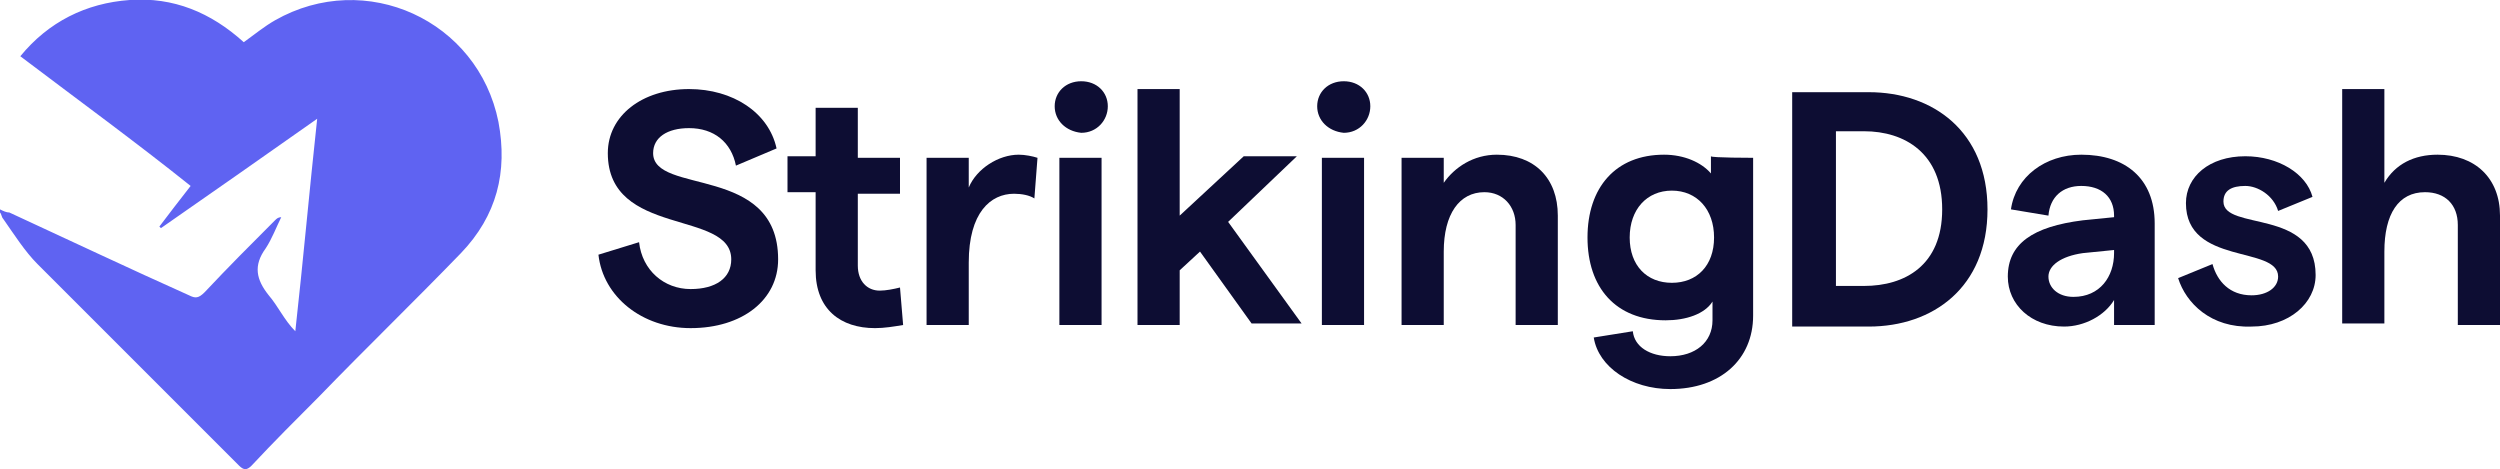
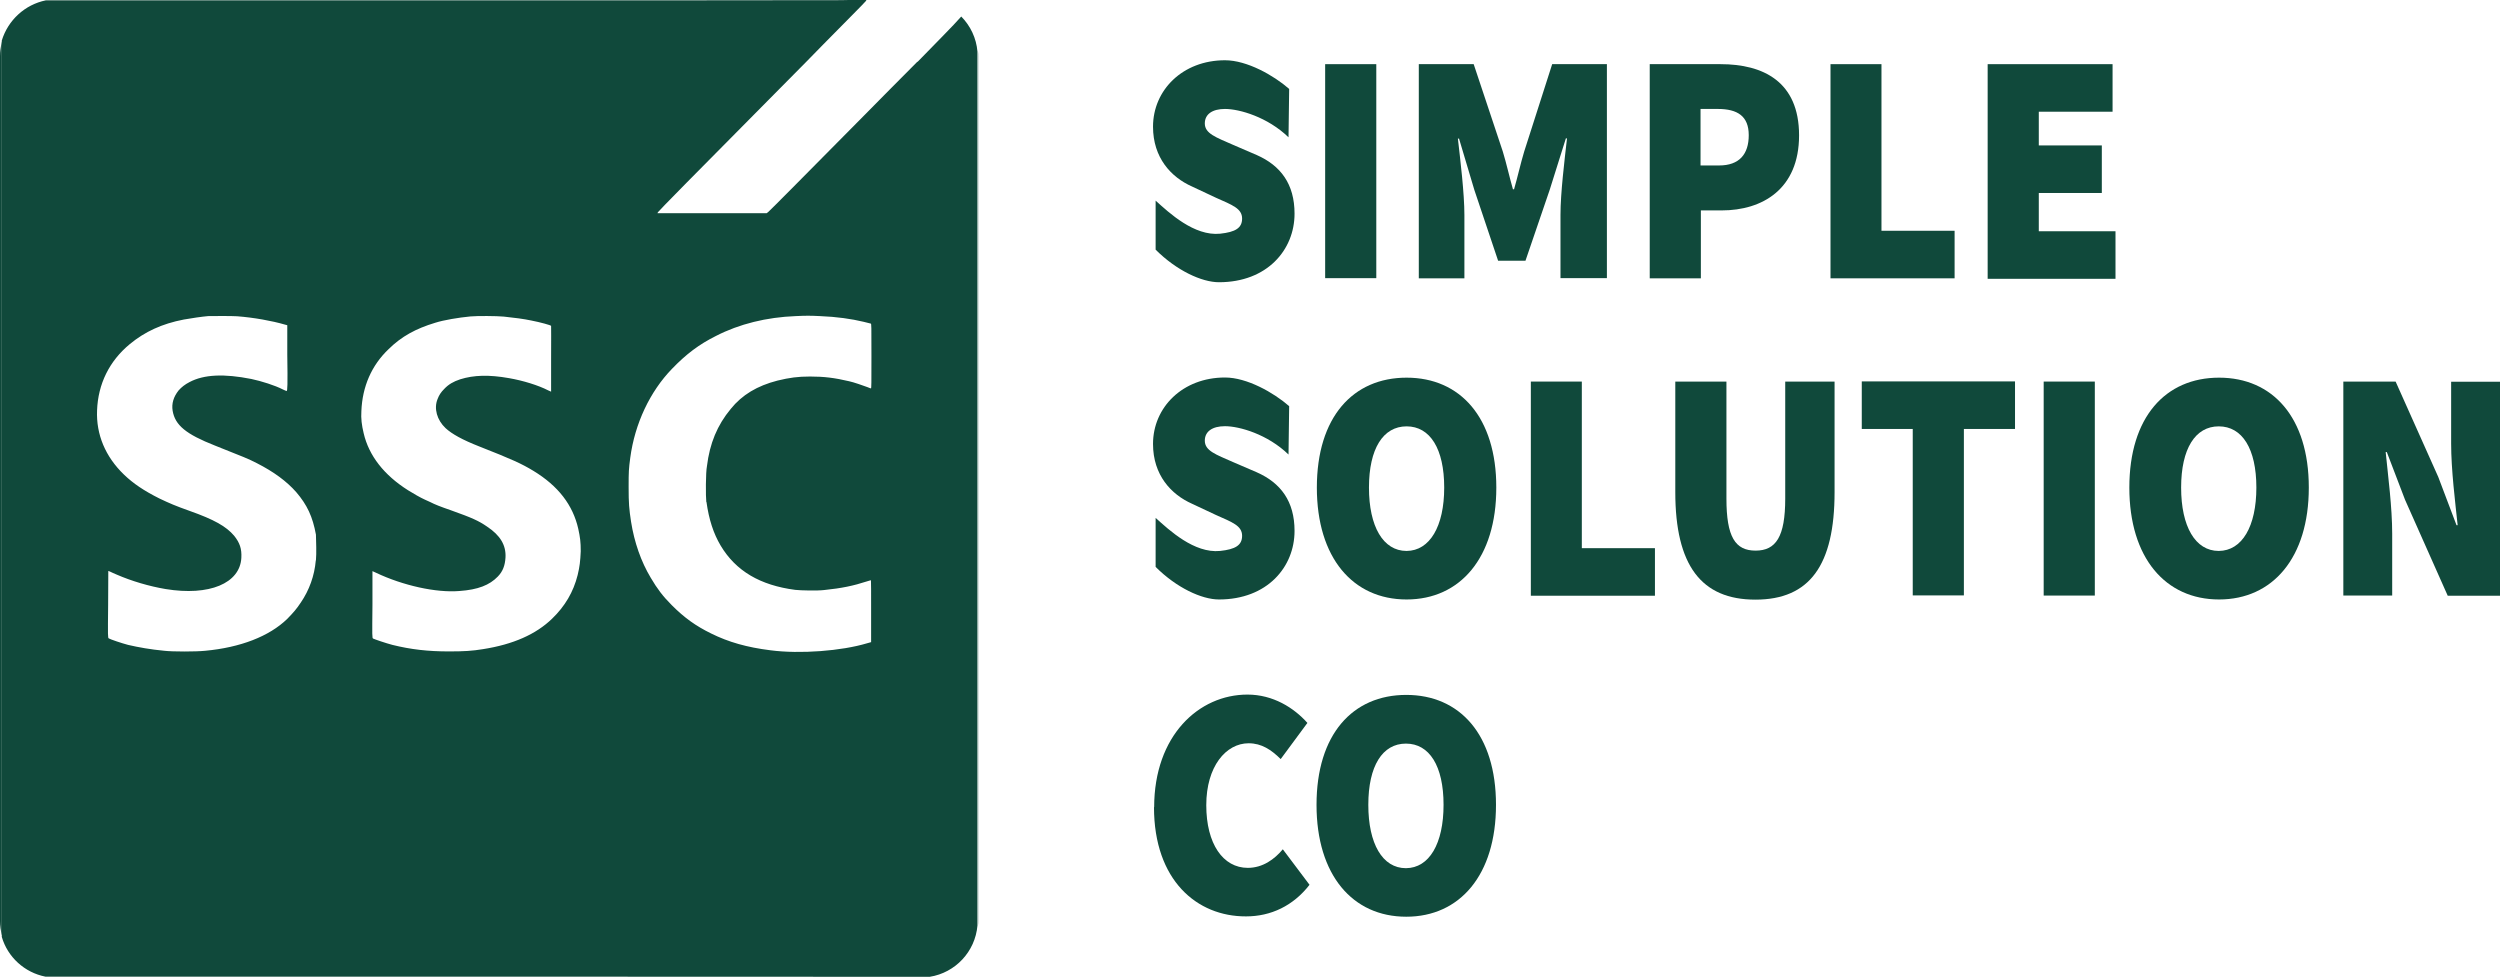
- <svg xmlns="http://www.w3.org/2000/svg" version="1.1" id="Layer_1" x="0px" y="0px" viewBox="0 0 160 30" style="enable-background:new 0 0 160 30;" xml:space="preserve">
-   <style type="text/css">
- 	.st0{fill:#5F63F2;}
- 	.st1{fill:#0D0D33;}
- </style>
-   <path class="st0" d="M0,13.4c0.2,0.1,0.4,0.2,0.6,0.2c3.9,1.8,7.7,3.6,11.5,5.3c0.4,0.2,0.6,0.2,1-0.2c1.5-1.6,3-3.1,4.5-4.6  c0.1-0.1,0.2-0.2,0.4-0.2c-0.3,0.6-0.6,1.4-1,2c-0.8,1.1-0.6,2,0.2,3c0.6,0.7,1,1.6,1.7,2.3c0.5-4.5,0.9-9,1.4-13.6  c-3.4,2.4-6.7,4.7-10,7c0,0-0.1-0.1-0.1-0.1c0.6-0.8,1.3-1.7,2-2.6C8.7,9.1,5,6.4,1.3,3.6c1.8-2.2,4.2-3.4,7-3.6s5.2,0.8,7.3,2.7  c0.7-0.5,1.3-1,2-1.4c5.8-3.3,13,0,14.3,6.5c0.6,3.2-0.1,6-2.4,8.4c-3,3.1-6.1,6.1-9.1,9.2c-1.4,1.4-2.9,2.9-4.3,4.4  c-0.3,0.3-0.5,0.3-0.8,0C11,25.5,6.7,21.2,2.4,16.9C1.6,16.1,0.9,15,0.2,14c-0.1-0.1-0.1-0.3-0.2-0.4C0,13.6,0,13.5,0,13.4z" />
-   <g>
-     <path class="st1" d="M38.3,16.3l2.6-0.8c0.2,1.8,1.6,3,3.3,3c1.6,0,2.6-0.7,2.6-1.9c0-3.2-7.9-1.4-7.9-6.8c0-2.4,2.2-4.1,5.2-4.1   c2.8,0,5.1,1.5,5.6,3.8l-2.6,1.1c-0.3-1.5-1.4-2.4-3-2.4c-1.4,0-2.3,0.6-2.3,1.6c0,2.7,8,0.7,8,6.8c0,2.6-2.3,4.4-5.6,4.4   C41.1,21,38.6,19,38.3,16.3z" />
-     <path class="st1" d="M56,21c-2.2,0-3.8-1.2-3.8-3.7v-5h-1.8v-2.3h1.8V6.9h2.7v3.2h2.7v2.3h-2.7V17c0,1,0.6,1.6,1.4,1.6   c0.4,0,0.9-0.1,1.3-0.2l0.2,2.4C57.2,20.9,56.6,21,56,21z" />
-     <path class="st1" d="M64.9,12.4c-1.5,0-2.9,1.2-2.9,4.4v4h-2.7V10.1H62V12c0.5-1.2,1.9-2.1,3.2-2.1c0.4,0,0.9,0.1,1.2,0.2l-0.2,2.6   C65.9,12.5,65.4,12.4,64.9,12.4z" />
-     <path class="st1" d="M67.5,6.8c0-0.9,0.7-1.6,1.7-1.6s1.7,0.7,1.7,1.6c0,0.9-0.7,1.7-1.7,1.7C68.2,8.4,67.5,7.7,67.5,6.8z    M67.8,10.1h2.7v10.7h-2.7V10.1z" />
-     <path class="st1" d="M76.8,16.1l-1.3,1.2v3.5h-2.7V5.7h2.7v8.1l4.1-3.8h3.4l-4.4,4.2l4.7,6.5h-3.2L76.8,16.1z" />
-     <path class="st1" d="M84.3,6.8c0-0.9,0.7-1.6,1.7-1.6s1.7,0.7,1.7,1.6c0,0.9-0.7,1.7-1.7,1.7C85,8.4,84.3,7.7,84.3,6.8z M84.6,10.1   h2.7v10.7h-2.7V10.1z" />
-     <path class="st1" d="M89.7,10.1h2.7v1.6c0.7-1,1.9-1.8,3.4-1.8c2.4,0,3.9,1.5,3.9,3.9v7H97v-6.4c0-1.2-0.8-2.1-2-2.1   c-1.6,0-2.6,1.4-2.6,3.8v4.7h-2.7L89.7,10.1L89.7,10.1z" />
-     <path class="st1" d="M112.2,10.1v10.1c0,2.8-2.1,4.7-5.3,4.7c-2.5,0-4.6-1.4-4.9-3.3l2.5-0.4c0.1,1,1.1,1.6,2.4,1.6   c1.6,0,2.7-0.9,2.7-2.3v-1.2c-0.5,0.8-1.7,1.2-3,1.2c-3.2,0-5-2.1-5-5.3s1.8-5.3,4.9-5.3c1.3,0,2.4,0.5,3,1.2v-1.1   C109.5,10.1,112.2,10.1,112.2,10.1z M109.7,15.2c0-1.8-1.1-3-2.7-3c-1.6,0-2.7,1.2-2.7,3s1.1,2.9,2.7,2.9S109.7,17,109.7,15.2z" />
-     <path class="st1" d="M114.7,5.9h4.9c4.1,0,7.6,2.5,7.6,7.5s-3.5,7.5-7.6,7.5h-4.9V5.9z M119.3,18.3c2.6,0,5-1.3,5-4.9s-2.4-5-5-5   h-1.8v9.9H119.3z" />
-     <path class="st1" d="M137.9,14.3v6.5h-2.6v-1.6c-0.6,1-1.9,1.7-3.2,1.7c-2.1,0-3.6-1.4-3.6-3.2c0-2.1,1.6-3.2,4.8-3.6l2-0.2v-0.1   c0-1.2-0.8-1.9-2.1-1.9c-1.2,0-2,0.7-2.1,1.9l-2.4-0.4c0.3-2.1,2.2-3.5,4.5-3.5C136,9.9,137.9,11.4,137.9,14.3z M135.3,16.2v-0.2   l-2,0.2c-1.4,0.2-2.2,0.8-2.2,1.5c0,0.7,0.6,1.3,1.6,1.3C134.4,19,135.3,17.7,135.3,16.2z" />
-     <path class="st1" d="M139.4,17.8l2.2-0.9c0.3,1.1,1.1,2,2.5,2c1,0,1.7-0.5,1.7-1.2c0-2-5.9-0.7-5.9-4.7c0-1.7,1.5-3,3.8-3   c2.1,0,3.9,1.1,4.3,2.6l-2.2,0.9c-0.3-1-1.3-1.6-2.1-1.6c-0.9,0-1.4,0.3-1.4,1c0,1.9,5.9,0.4,5.9,4.7c0,1.8-1.7,3.3-4.1,3.3   C141.5,21,139.9,19.4,139.4,17.8z" />
-     <path class="st1" d="M149.9,5.7h2.7v6c0.7-1.2,1.9-1.8,3.4-1.8c2.4,0,4,1.5,4,3.9v7h-2.7v-6.4c0-1.3-0.8-2.1-2.1-2.1   c-1.7,0-2.6,1.4-2.6,3.8v4.6h-2.7L149.9,5.7L149.9,5.7z" />
+ <svg xmlns="http://www.w3.org/2000/svg" id="Layer_2" data-name="Layer 2" viewBox="0 0 153.51 59.99">
+   <defs>
+     <style>
+       .cls-1 {
+         fill: #10493b;
+       }
+     </style>
+   </defs>
+   <g id="Layer_1-2" data-name="Layer 1">
+     <g>
+       <path class="cls-1" d="m70.96,15.33v-3.01c.83.75,2.37,2.19,3.96,2.03.94-.1,1.35-.35,1.35-.93,0-.62-.6-.83-1.61-1.28l-1.47-.69c-1.28-.57-2.39-1.76-2.39-3.67,0-2.25,1.82-4.08,4.42-4.08,1.35,0,2.99.93,3.94,1.76l-.04,2.97c-1.28-1.24-3.01-1.74-3.9-1.74-.76,0-1.24.31-1.24.89,0,.62.68.85,1.75,1.32l1.44.62c1.47.65,2.32,1.78,2.32,3.6,0,2.22-1.68,4.21-4.64,4.21-1.06,0-2.61-.72-3.89-2Z" />
+       <path class="cls-1" d="m70.96,34.81v-3.01c.83.75,2.37,2.19,3.96,2.03.94-.1,1.35-.35,1.35-.93,0-.62-.6-.83-1.61-1.28l-1.47-.69c-1.28-.57-2.39-1.76-2.39-3.67,0-2.25,1.82-4.08,4.42-4.08,1.35,0,2.99.93,3.94,1.76l-.04,2.97c-1.28-1.24-3.01-1.74-3.9-1.74-.76,0-1.24.31-1.24.89,0,.62.68.85,1.75,1.32l1.44.62c1.47.65,2.32,1.78,2.32,3.6,0,2.22-1.68,4.21-4.64,4.21-1.06,0-2.61-.72-3.89-2Z" />
+       <path class="cls-1" d="m81.37,3.94h3.14v13.14h-3.14V3.94Z" />
+       <path class="cls-1" d="m87.13,3.94h3.36l1.79,5.37c.22.72.4,1.54.62,2.31h.07c.22-.76.4-1.58.62-2.31l1.72-5.37h3.36v13.14h-2.85v-3.89c0-1.33.25-3.37.4-4.69h-.07l-.99,3.15-1.49,4.36h-1.68l-1.46-4.35-.94-3.15h-.07c.15,1.32.4,3.36.4,4.69v3.89h-2.8V3.94h-.01Z" />
+       <path class="cls-1" d="m101.3,3.94h4.35c2.6,0,4.82,1.06,4.82,4.37s-2.26,4.61-4.75,4.61h-1.28v4.17h-3.14V3.94Zm4.26,6.22c1.24,0,1.82-.69,1.82-1.86s-.69-1.61-1.9-1.61h-1.06v3.47h1.14Z" />
+       <path class="cls-1" d="m112.39,3.94h3.14v10.23h4.49v2.92h-7.62V3.94h0Z" />
+       <path class="cls-1" d="m122.06,3.94h7.66v2.92h-4.53v2.07h3.87v2.92h-3.87v2.35h4.71v2.92h-7.85V3.94Z" />
+       <path class="cls-1" d="m80.86,29.94c0-4.33,2.22-6.75,5.51-6.75s5.51,2.44,5.51,6.75-2.22,6.87-5.51,6.87-5.51-2.55-5.51-6.87Zm7.82,0c0-2.39-.87-3.76-2.31-3.76s-2.31,1.37-2.31,3.76.87,3.89,2.31,3.89c1.42-.01,2.31-1.5,2.31-3.89Z" />
+       <path class="cls-1" d="m93.99,23.43h3.14v10.23h4.49v2.92h-7.62v-13.15h0Z" />
+       <path class="cls-1" d="m102.87,30.22v-6.79h3.14v7.19c0,2.35.54,3.19,1.79,3.19s1.82-.85,1.82-3.19v-7.19h3.03v6.79c0,4.49-1.53,6.6-4.86,6.6s-4.92-2.11-4.92-6.6Z" />
+       <path class="cls-1" d="m117.46,26.34h-3.14v-2.92h9.41v2.92h-3.14v10.22h-3.14v-10.22h0Z" />
+       <path class="cls-1" d="m125.49,23.43h3.14v13.14h-3.14v-13.14h0Z" />
+       <path class="cls-1" d="m130.75,29.94c0-4.33,2.22-6.75,5.51-6.75s5.51,2.44,5.51,6.75-2.22,6.87-5.51,6.87-5.51-2.55-5.51-6.87Zm7.8,0c0-2.39-.87-3.76-2.31-3.76s-2.31,1.37-2.31,3.76.87,3.89,2.31,3.89c1.43-.01,2.31-1.5,2.31-3.89Z" />
+       <path class="cls-1" d="m143.89,23.43h3.21l2.62,5.86,1.12,2.96h.07c-.15-1.42-.4-3.4-.4-5.01v-3.8h3v13.14h-3.21l-2.62-5.89-1.12-2.93h-.07c.15,1.5.4,3.4.4,5.01v3.8h-3v-13.14Z" />
+       <path class="cls-1" d="m70.87,49.57c0-4.4,2.74-6.92,5.73-6.92,1.57,0,2.85.81,3.68,1.74l-1.64,2.22c-.58-.57-1.17-.97-1.97-.97-1.39,0-2.6,1.42-2.6,3.8s1.03,3.85,2.55,3.85c.92,0,1.64-.53,2.15-1.14l1.64,2.18c-1,1.29-2.37,1.94-3.9,1.94-3.01.01-5.65-2.21-5.65-6.71Z" />
+       <path class="cls-1" d="m80.84,49.42c0-4.33,2.22-6.75,5.51-6.75s5.51,2.44,5.51,6.75-2.22,6.87-5.51,6.87-5.51-2.55-5.51-6.87Zm7.8,0c0-2.39-.87-3.76-2.31-3.76s-2.31,1.37-2.31,3.76.87,3.89,2.31,3.89c1.43-.01,2.31-1.5,2.31-3.89Z" />
+     </g>
+     <path class="cls-1" d="m0,3.46v53.09c0,.29.04.58.11.86V2.6c-.07.28-.11.56-.11.86Z" />
+     <path class="cls-1" d="m60.07,56.54V3.46c0-.1,0-.21-.01-.31v53.68c.01-.1.01-.19.01-.29Z" />
+     <path class="cls-1" d="m.15,2.47s-.03.08-.04.12v54.79s.03.08.04.12V2.47Z" />
+     <path class="cls-1" d="m56.33,3.79c-1.03,1.03-2.49,2.51-3.25,3.28-3.54,3.58-5.8,5.86-5.9,5.94l-.1.08h-6.71l.03-.06c.04-.07,2.19-2.26,7.4-7.51,1.17-1.17,2.39-2.42,2.74-2.78.35-.35,1.08-1.1,1.62-1.64.56-.56,1.01-1.03,1.03-1.06q.03-.06-.11-.06c-.08,0-.74.01-1.44.03-.72.01-12.59.01-26.41.01H2.82C1.53.28.49,1.24.11,2.49v55.04c.36,1.24,1.4,2.19,2.68,2.44h26.94c12.11,0,22.66.01,27.36.01,1.57-.25,2.79-1.54,2.93-3.15V3.17c-.07-.83-.43-1.58-.99-2.15h-.01c-.43.5-1.67,1.74-2.68,2.78Zm-36.94,30.63c-.08.93-.4,1.82-.92,2.58-.28.42-.46.62-.83,1-1.11,1.08-2.89,1.76-5.04,1.96-.57.06-2,.06-2.51,0-.85-.08-1.57-.21-2.22-.36-.39-.1-1.12-.35-1.19-.4-.06-.04-.06-.06-.04-2.08,0-1.12.01-2.04.01-2.06,0,0,.06.01.11.04s.24.11.4.18c.92.4,2,.72,3.01.89,2.68.44,4.57-.35,4.65-1.92.03-.56-.1-.92-.44-1.35-.49-.58-1.24-1-2.74-1.53-.87-.31-1.22-.46-1.85-.76-.94-.47-1.61-.92-2.18-1.47-1.14-1.1-1.71-2.46-1.65-3.94.06-1.62.75-3.03,2.01-4.07.92-.76,1.97-1.25,3.32-1.51.43-.08,1.14-.18,1.49-.21.31-.01,1.49-.01,1.78.01,1.04.08,2.14.28,2.93.51l.15.04v1.79c.03,1.92.01,2.25-.04,2.25-.01,0-.12-.04-.24-.1-.46-.24-1.31-.51-1.93-.64-1.67-.33-2.9-.28-3.79.19-.29.15-.49.31-.67.51-.32.4-.44.82-.37,1.25.15.89.82,1.44,2.6,2.14,1.86.74,2,.79,2.57,1.08,1.04.53,1.83,1.11,2.42,1.78.67.78,1.01,1.51,1.21,2.61.01.4.04,1.15,0,1.57Zm16.08.89c-.26,1.04-.78,1.92-1.57,2.68-.99.96-2.39,1.58-4.24,1.87-.67.11-1.15.14-2.1.14-1.28,0-2.33-.12-3.46-.4-.39-.1-1.12-.35-1.19-.39-.06-.04-.06-.07-.04-2.08v-2.06s.22.1.22.1c1.64.78,3.69,1.24,5.12,1.12,1.14-.08,1.85-.36,2.36-.89.31-.32.44-.68.47-1.17.04-.75-.32-1.36-1.14-1.9-.51-.35-.9-.53-2.22-1-.64-.22-.99-.36-1.26-.5-.1-.04-.25-.11-.33-.15-.25-.11-.74-.39-1.04-.58-1.47-.93-2.4-2.12-2.72-3.5-.12-.5-.17-.9-.14-1.36.06-1.5.62-2.8,1.67-3.8.79-.78,1.67-1.26,2.86-1.62.53-.17,1.44-.32,2.17-.39.42-.04,1.61-.03,2.04.01.67.07,1.21.14,1.69.24.57.11,1.21.29,1.22.33.01.01,0,.93,0,2.04v2s-.18-.08-.18-.08c-.6-.31-1.54-.6-2.4-.75-1.24-.22-2.17-.19-3,.07-.42.14-.72.31-.99.6-.19.19-.31.37-.4.61-.24.58-.04,1.29.49,1.79.39.36,1.04.72,2.06,1.12,2.06.81,2.6,1.06,3.33,1.5,1.53.93,2.43,2.1,2.76,3.57.11.51.15.79.15,1.37-.03.62-.06.92-.19,1.46Zm7.91-4.49c.15,1.08.43,1.94.87,2.68.93,1.56,2.43,2.44,4.58,2.72.33.04,1.4.06,1.78.01,1.08-.11,1.79-.26,2.62-.53.12-.04.24-.07.25-.07s.01.86.01,1.9v1.9l-.25.07c-1.56.47-4.1.67-5.93.43-1.44-.18-2.57-.5-3.64-1.03-.96-.47-1.65-.97-2.42-1.74-.54-.54-.89-1-1.29-1.68-.6-1-1.01-2.18-1.21-3.44-.12-.79-.15-1.12-.15-2.14,0-.96.01-1.1.1-1.79.28-2.1,1.21-4.07,2.57-5.47.87-.9,1.65-1.49,2.69-2.01,1.44-.74,3.11-1.15,4.9-1.22.67-.03.85-.03,1.49,0,1.03.04,1.93.17,2.68.35.22.06.42.11.44.11.04.01.04.12.04,1.99,0,1.65,0,1.99-.03,1.99-.01,0-.11-.03-.22-.08-.21-.08-.87-.31-1.12-.36-.89-.21-1.54-.29-2.4-.29-.75,0-1.26.07-2,.25-1.24.32-2.17.87-2.87,1.74-.83,1-1.29,2.12-1.46,3.51-.08.39-.08,1.87-.04,2.21Z" />
  </g>
</svg>
